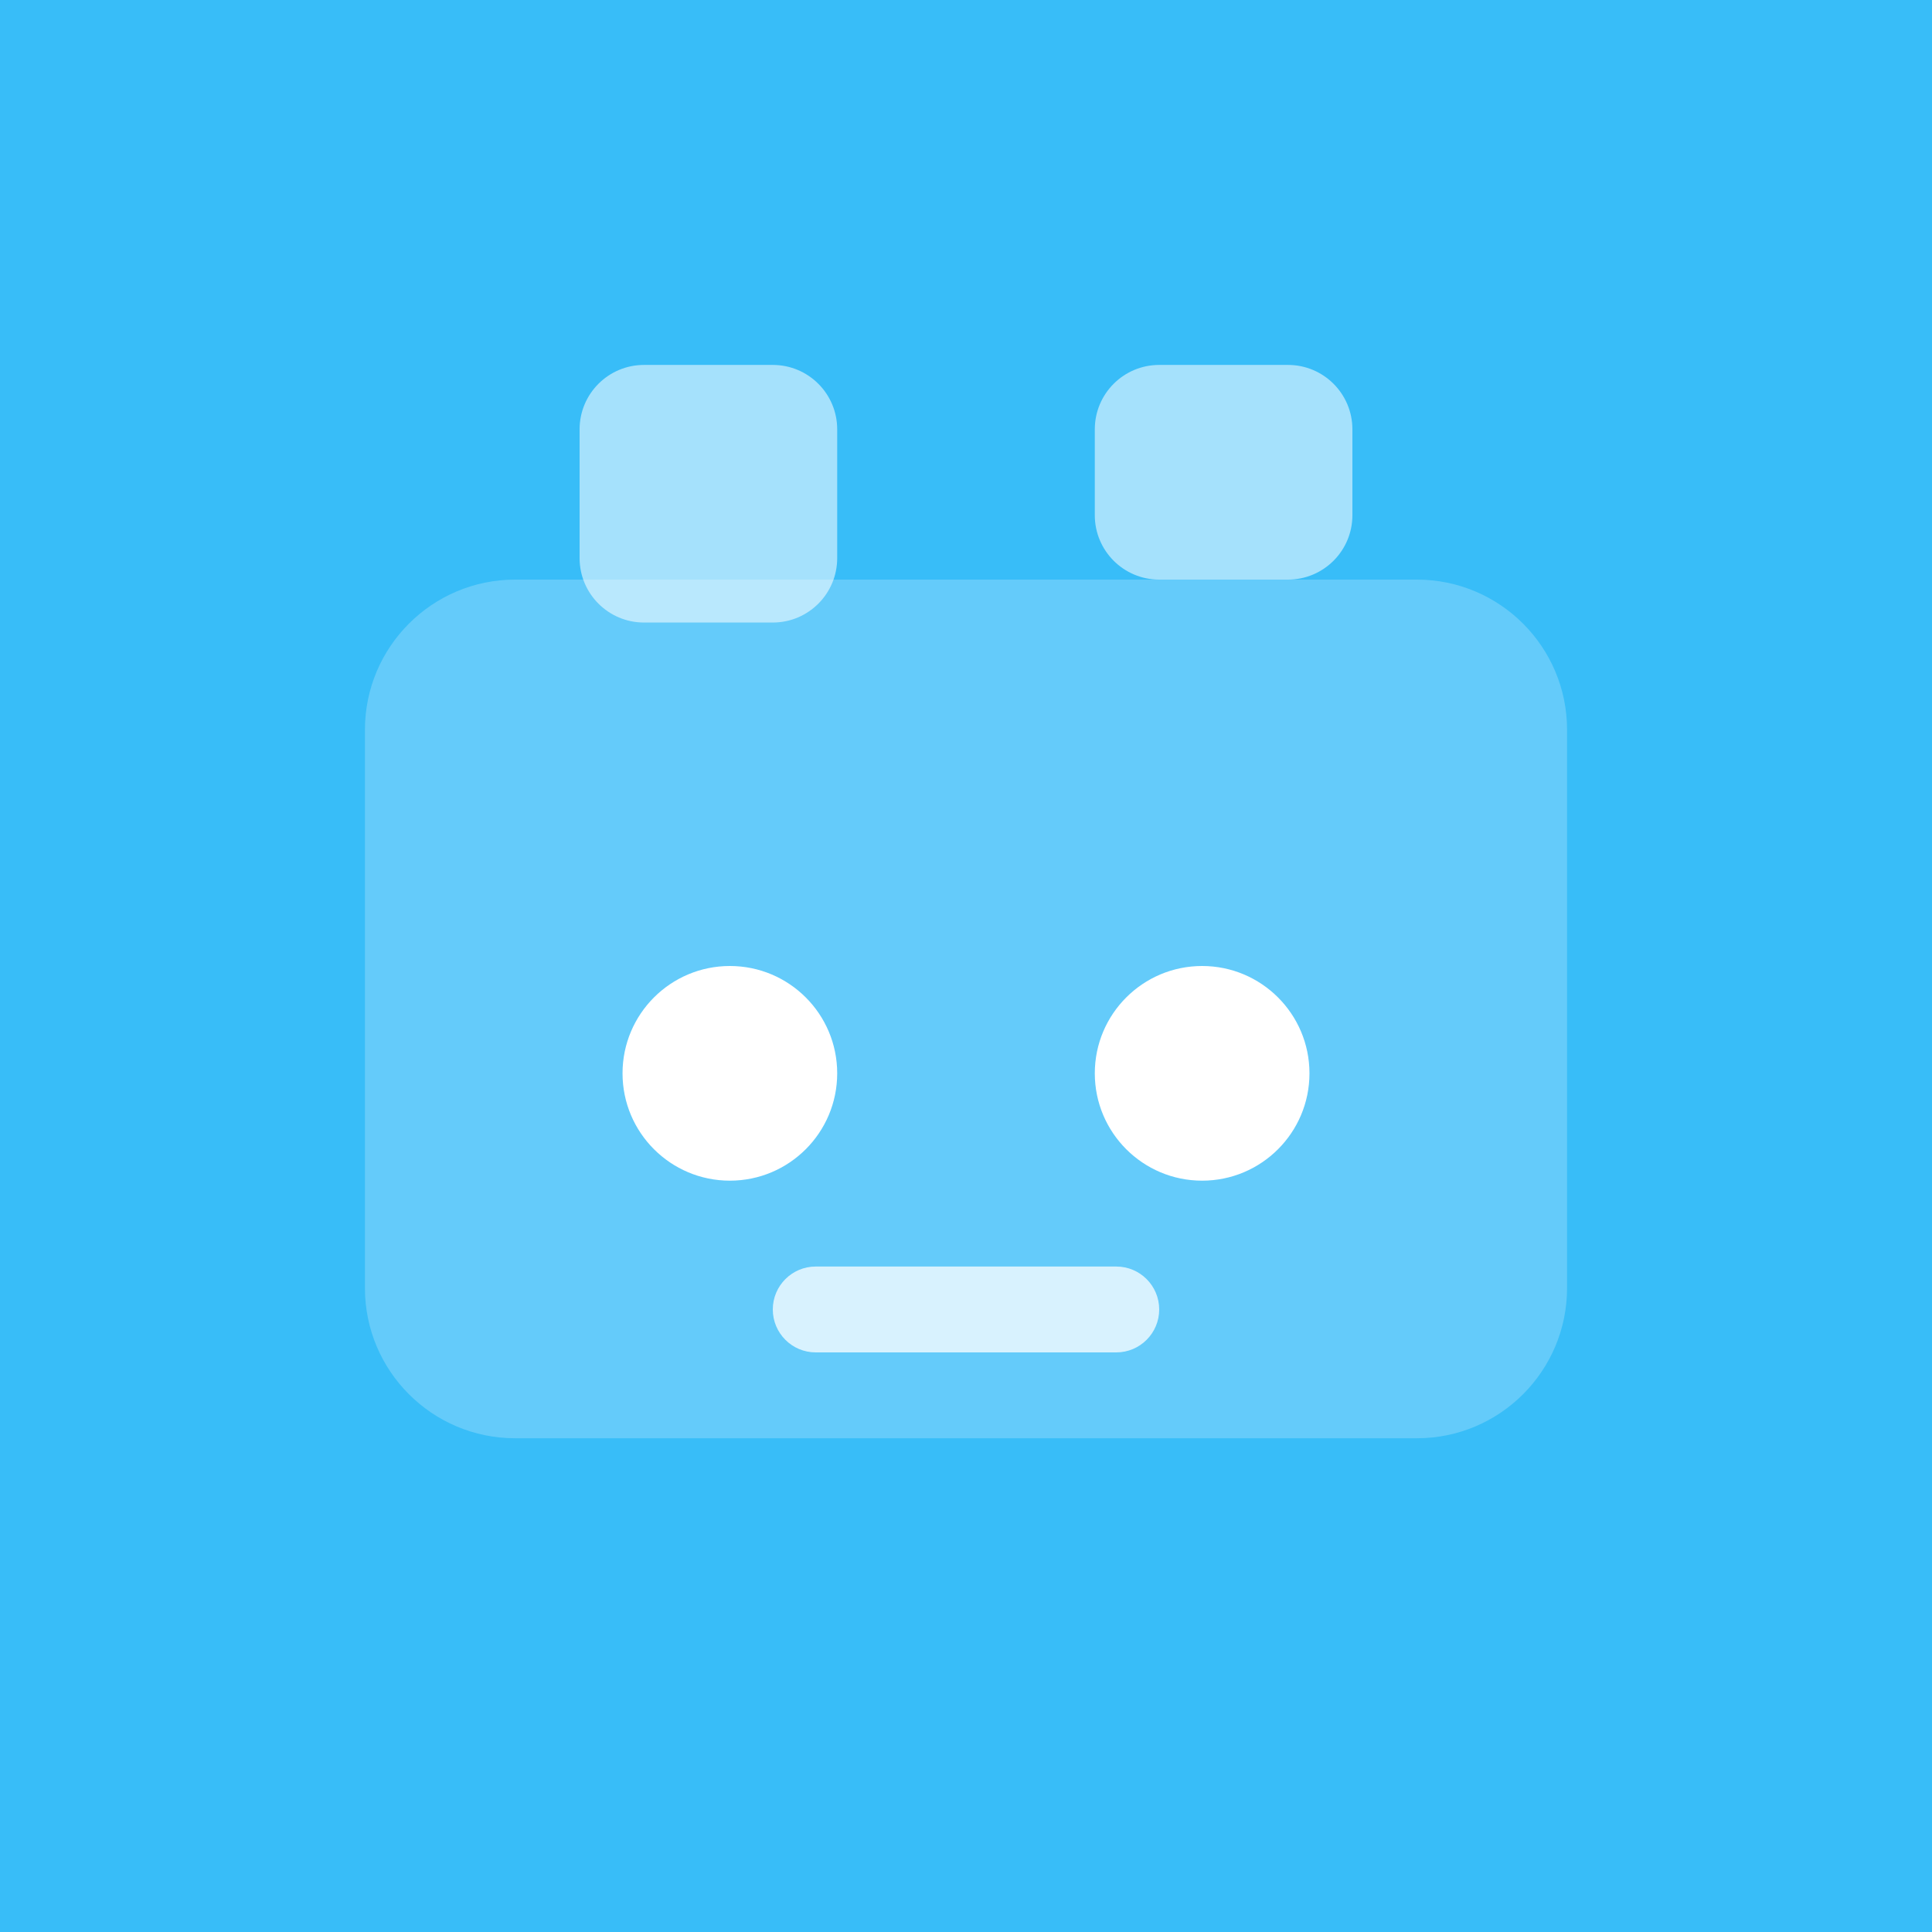
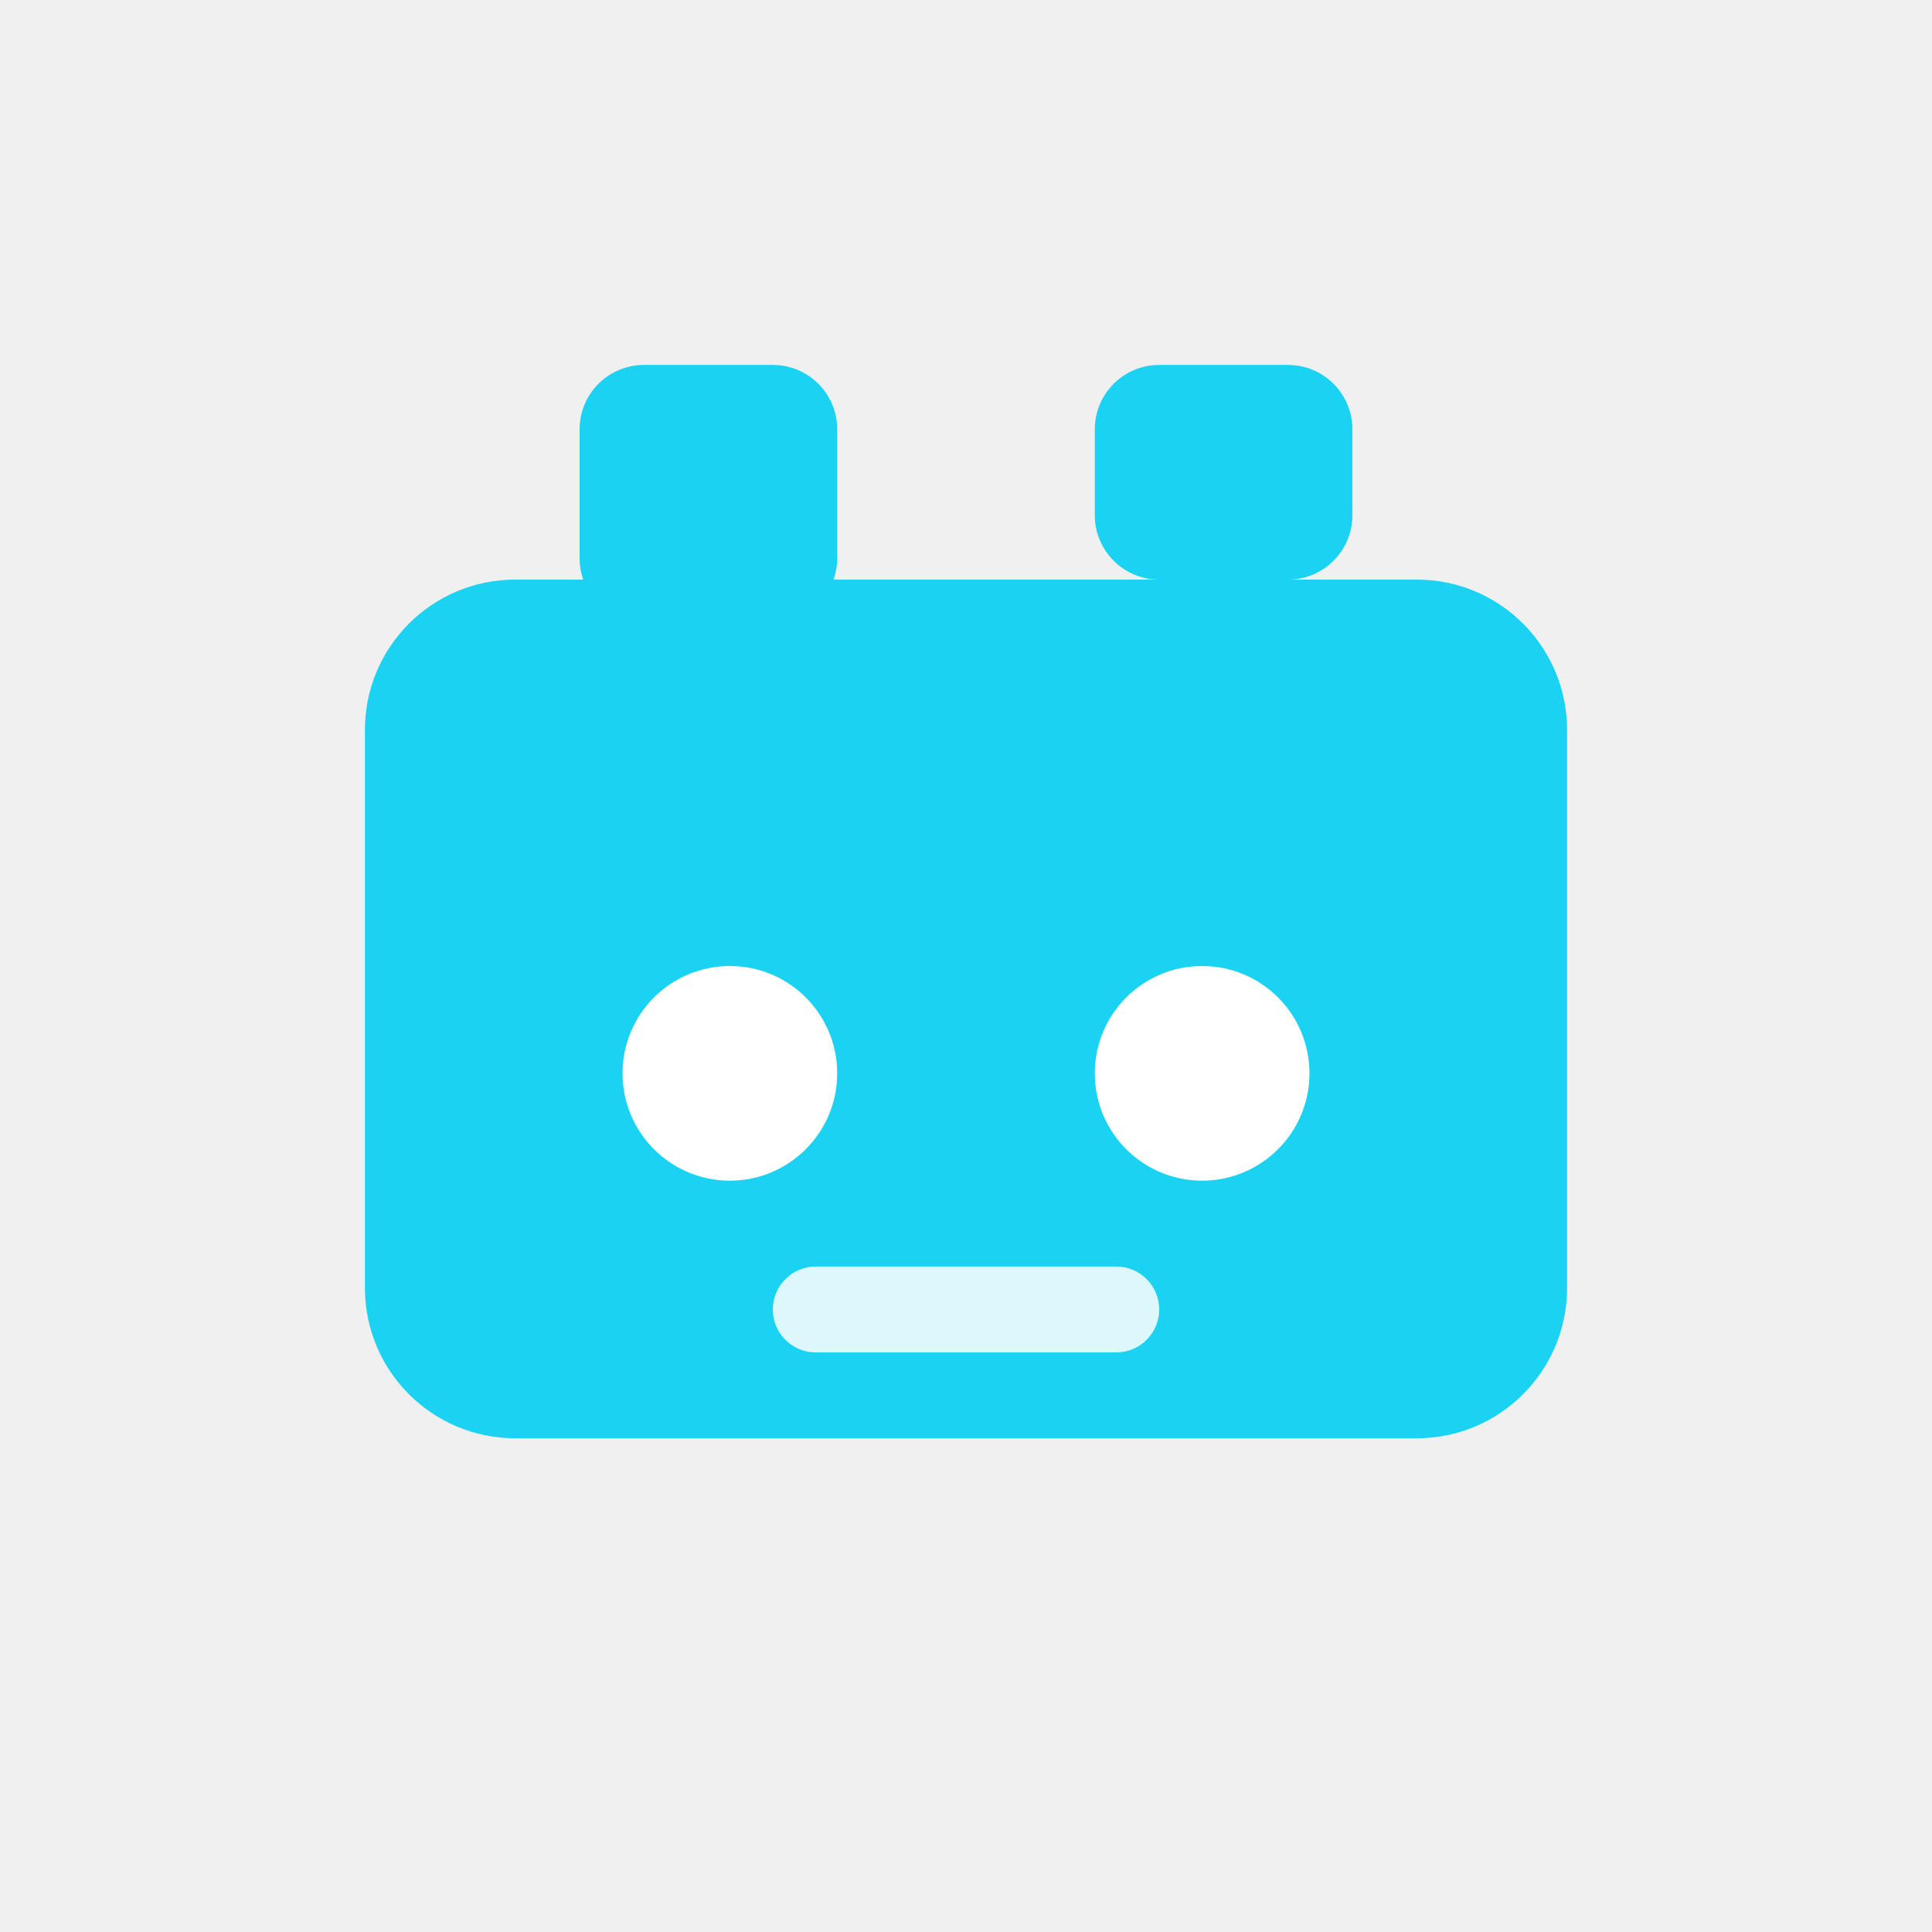
<svg xmlns="http://www.w3.org/2000/svg" width="180" height="180" viewBox="0 0 180 180" fill="none">
-   <rect width="180" height="180" fill="#38BDF8" />
-   <rect x="34" y="54" width="112" height="80" rx="14" fill="white" fill-opacity="0.22" />
-   <rect x="54" y="34" width="24" height="24" rx="6" fill="white" fill-opacity="0.55" />
-   <rect x="102" y="34" width="24" height="20" rx="6" fill="white" fill-opacity="0.55" />
+   <rect x="34" y="54" width="112" height="80" rx="14" fill="#1AD2F2" />
+   <rect x="54" y="34" width="24" height="24" rx="6" fill="#1AD2F2" />
+   <rect x="102" y="34" width="24" height="20" rx="6" fill="#1AD2F2" />
  <circle cx="68" cy="100" r="10" fill="white" />
  <circle cx="112" cy="100" r="10" fill="white" />
-   <rect x="72" y="118" width="36" height="8" rx="4" fill="white" fill-opacity="0.75" />
+   <rect x="72" y="118" width="36" height="8" rx="4" fill="white" fill-opacity="0.85" />
</svg>
